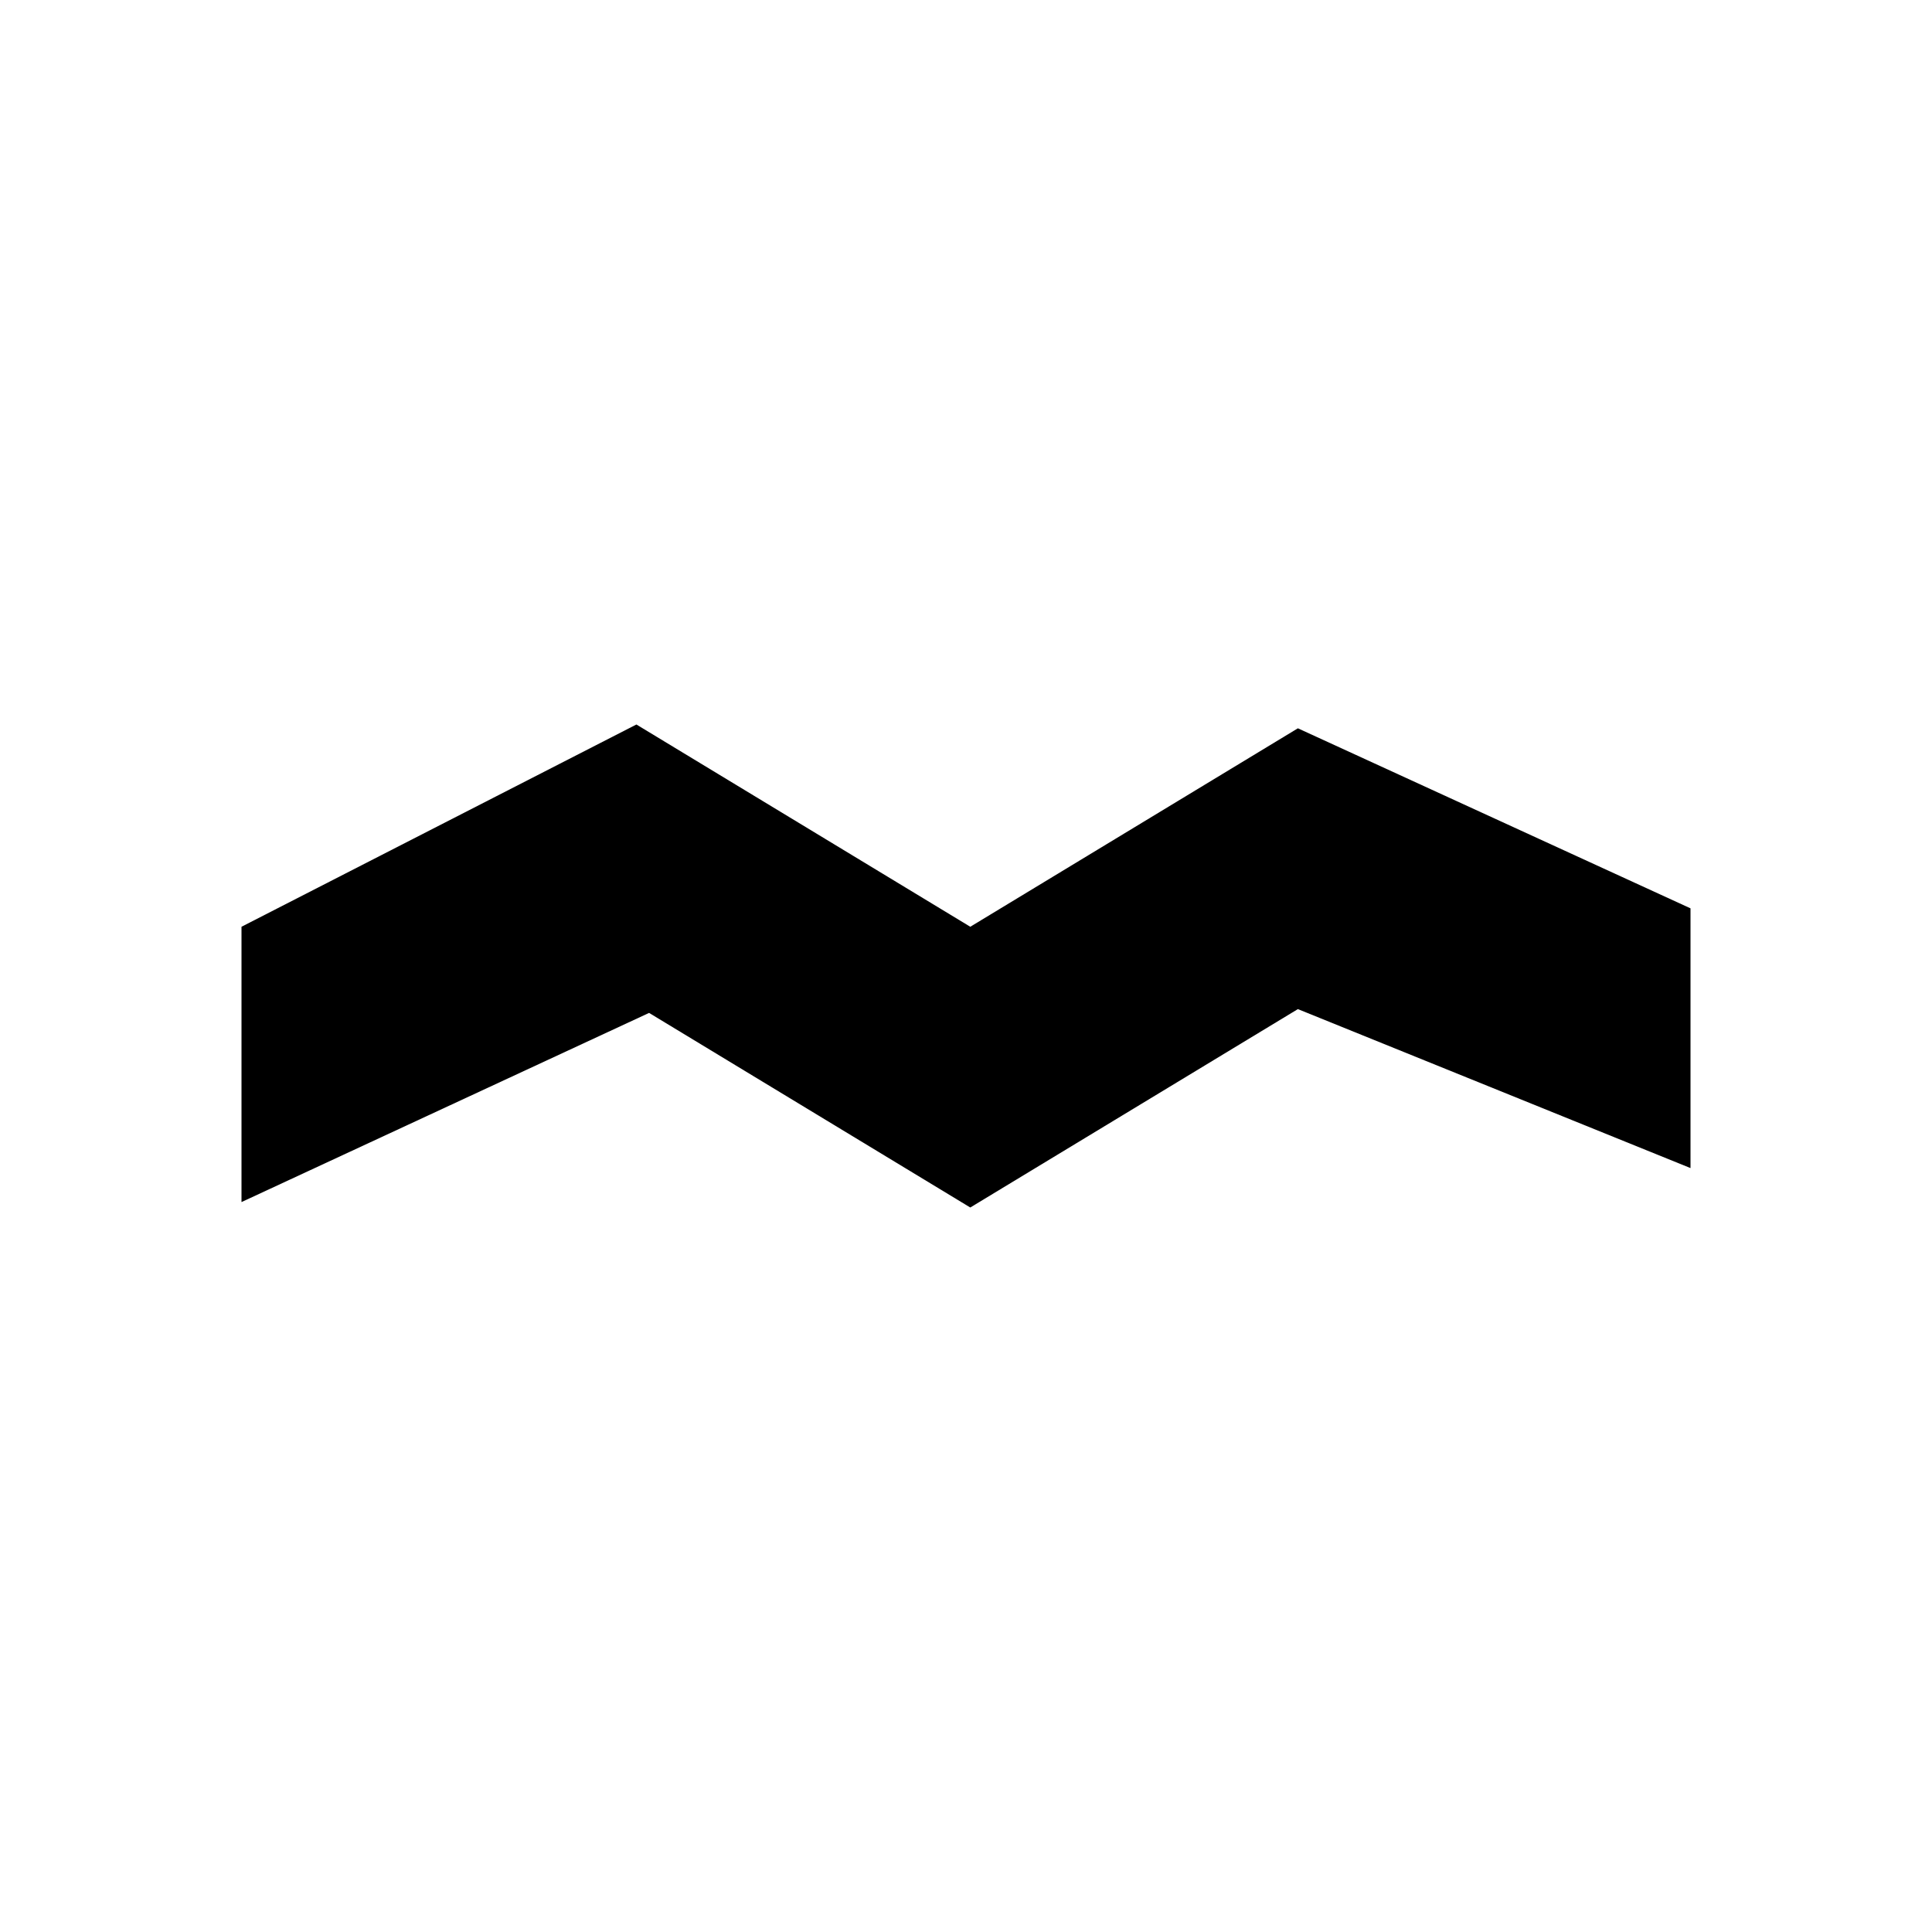
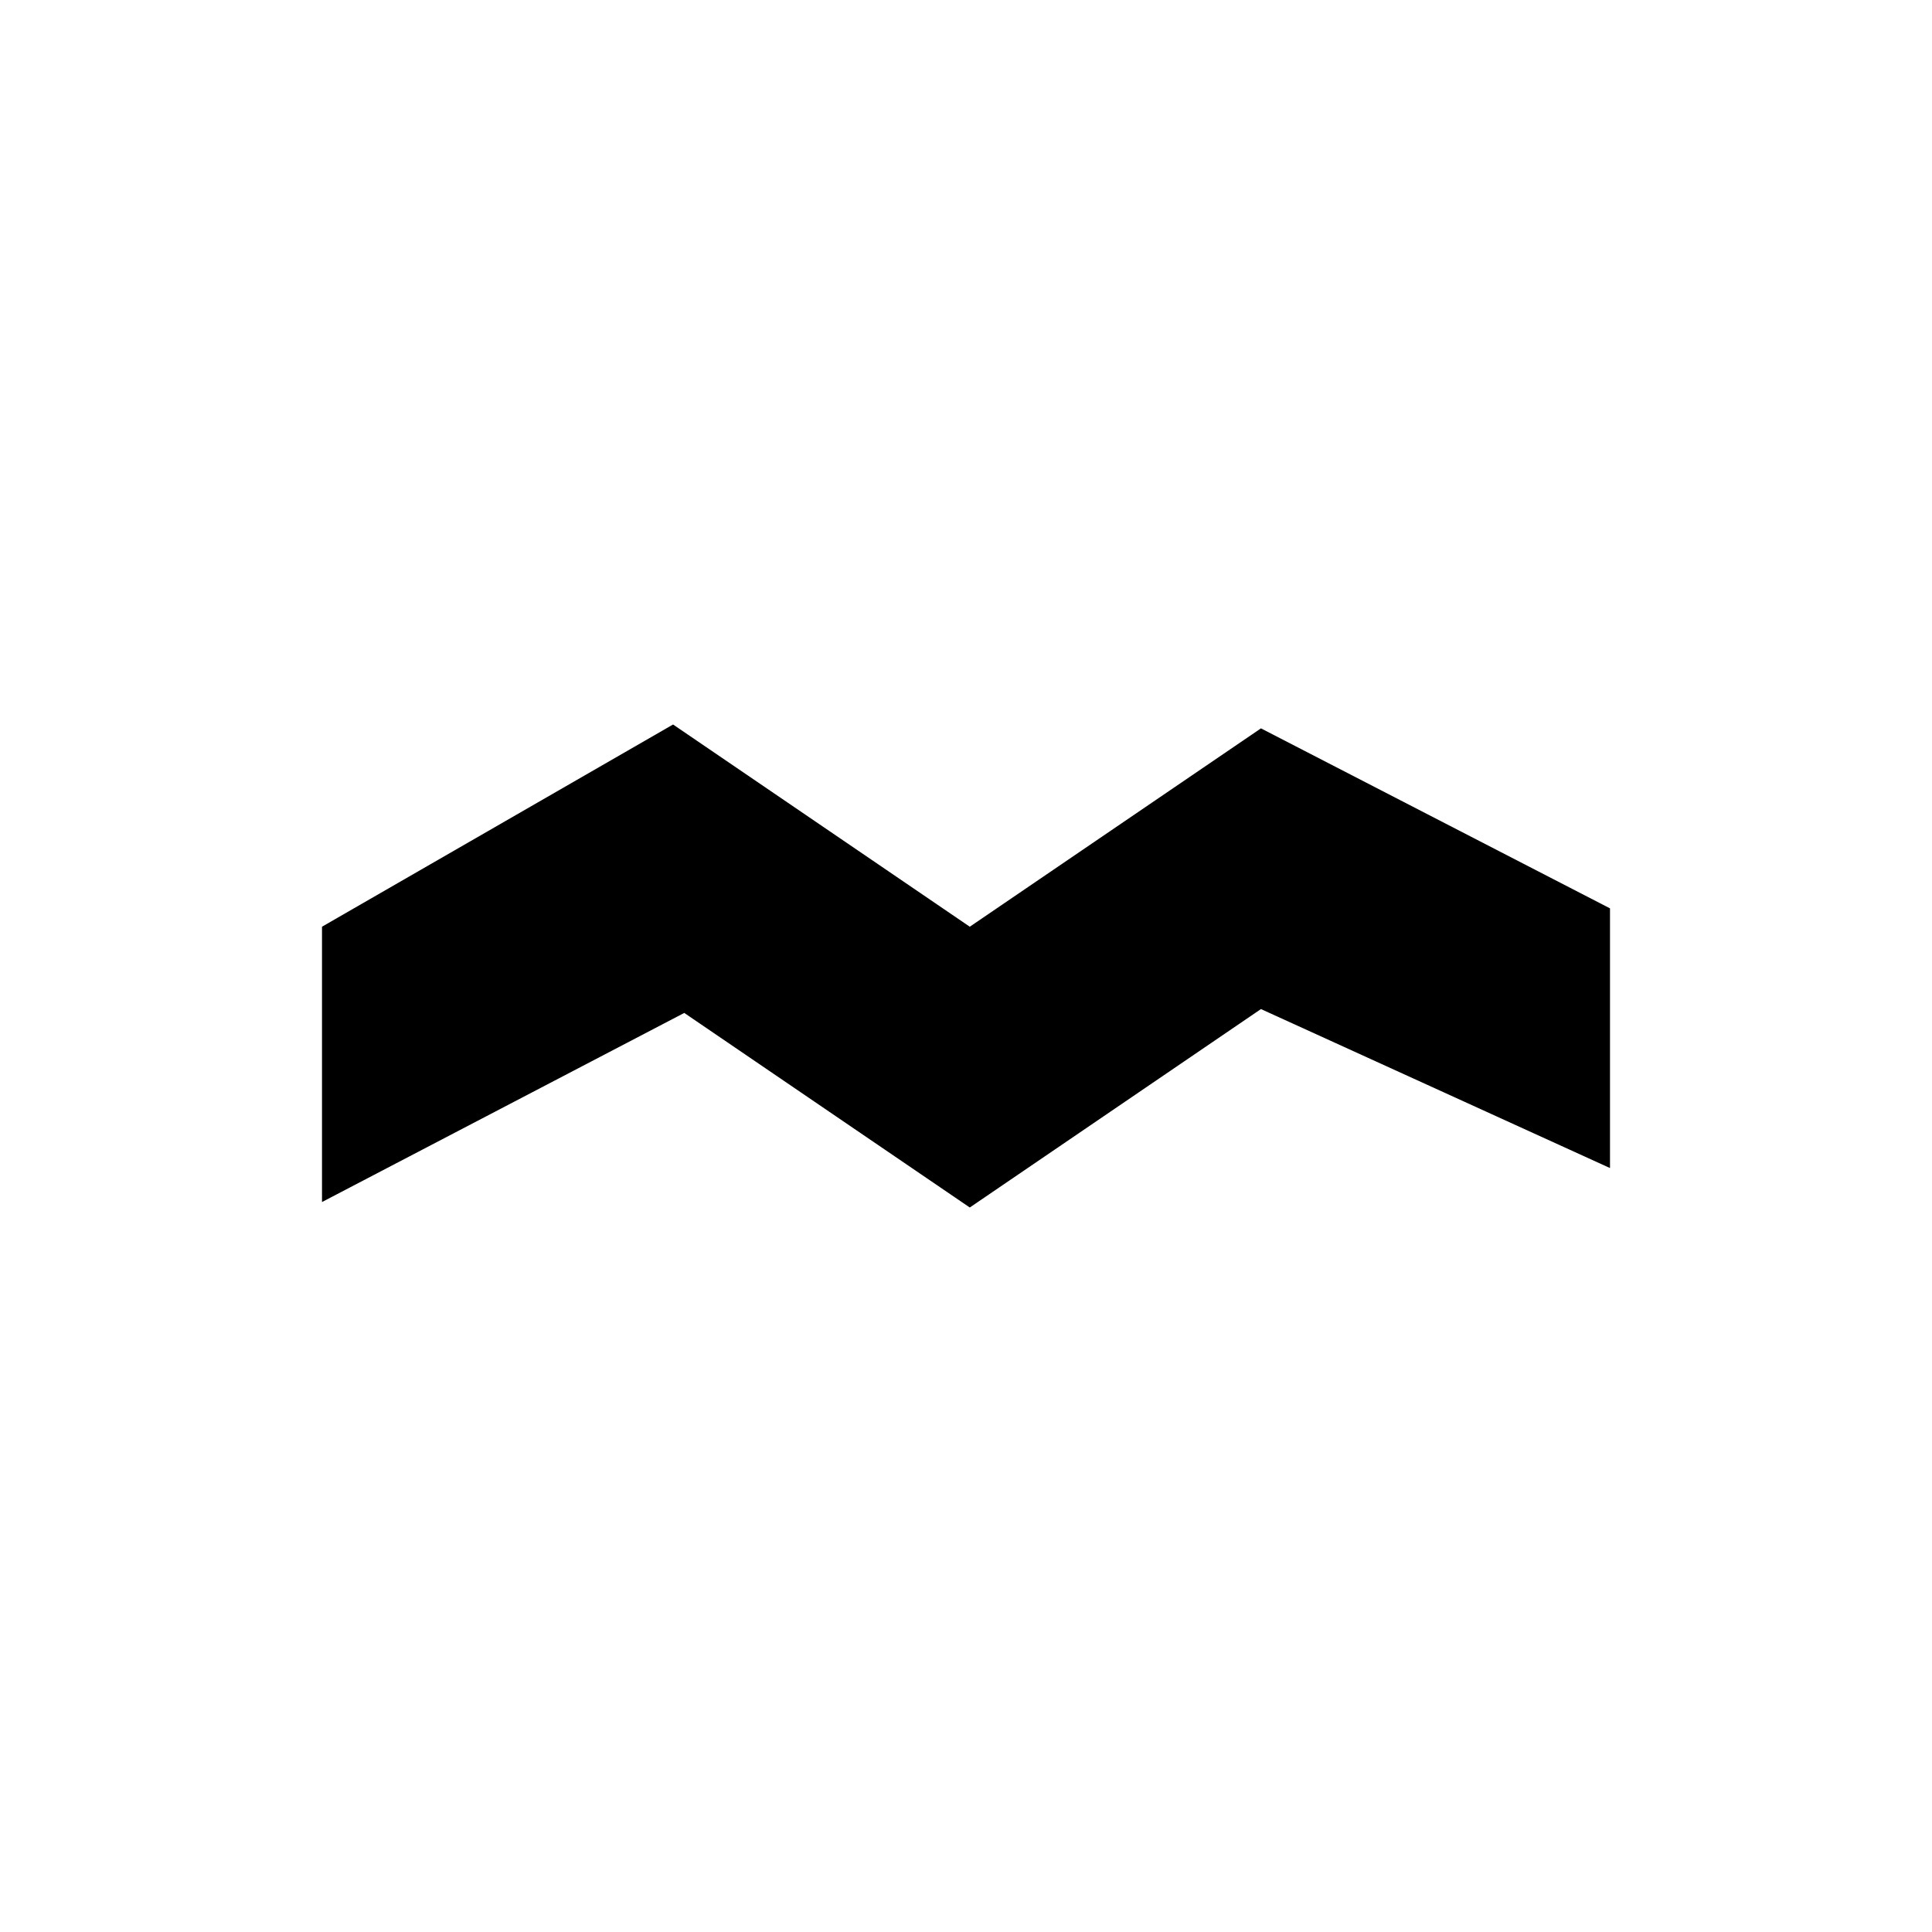
- <svg xmlns="http://www.w3.org/2000/svg" width="32" height="32" viewBox="0 0 32 32" fill="none">
-   <path d="M10.541 12L16.071 15.35L21.497 12.063L28 15.045V19.347L21.497 16.714L16.071 20L10.751 16.777L4 19.91V15.35L10.541 12Z" fill="black" />
+ <svg xmlns="http://www.w3.org/2000/svg" width="24" height="24" viewBox="0 0 24 24" fill="none">
+   <path fill-rule="evenodd" clip-rule="evenodd" d="M8.361 9L12.047 11.512L15.664 9.048L20 11.284V14.51L15.664 12.535L12.047 15L8.5 12.583L4 14.932L4 11.512L8.361 9Z" fill="black" />
</svg>
